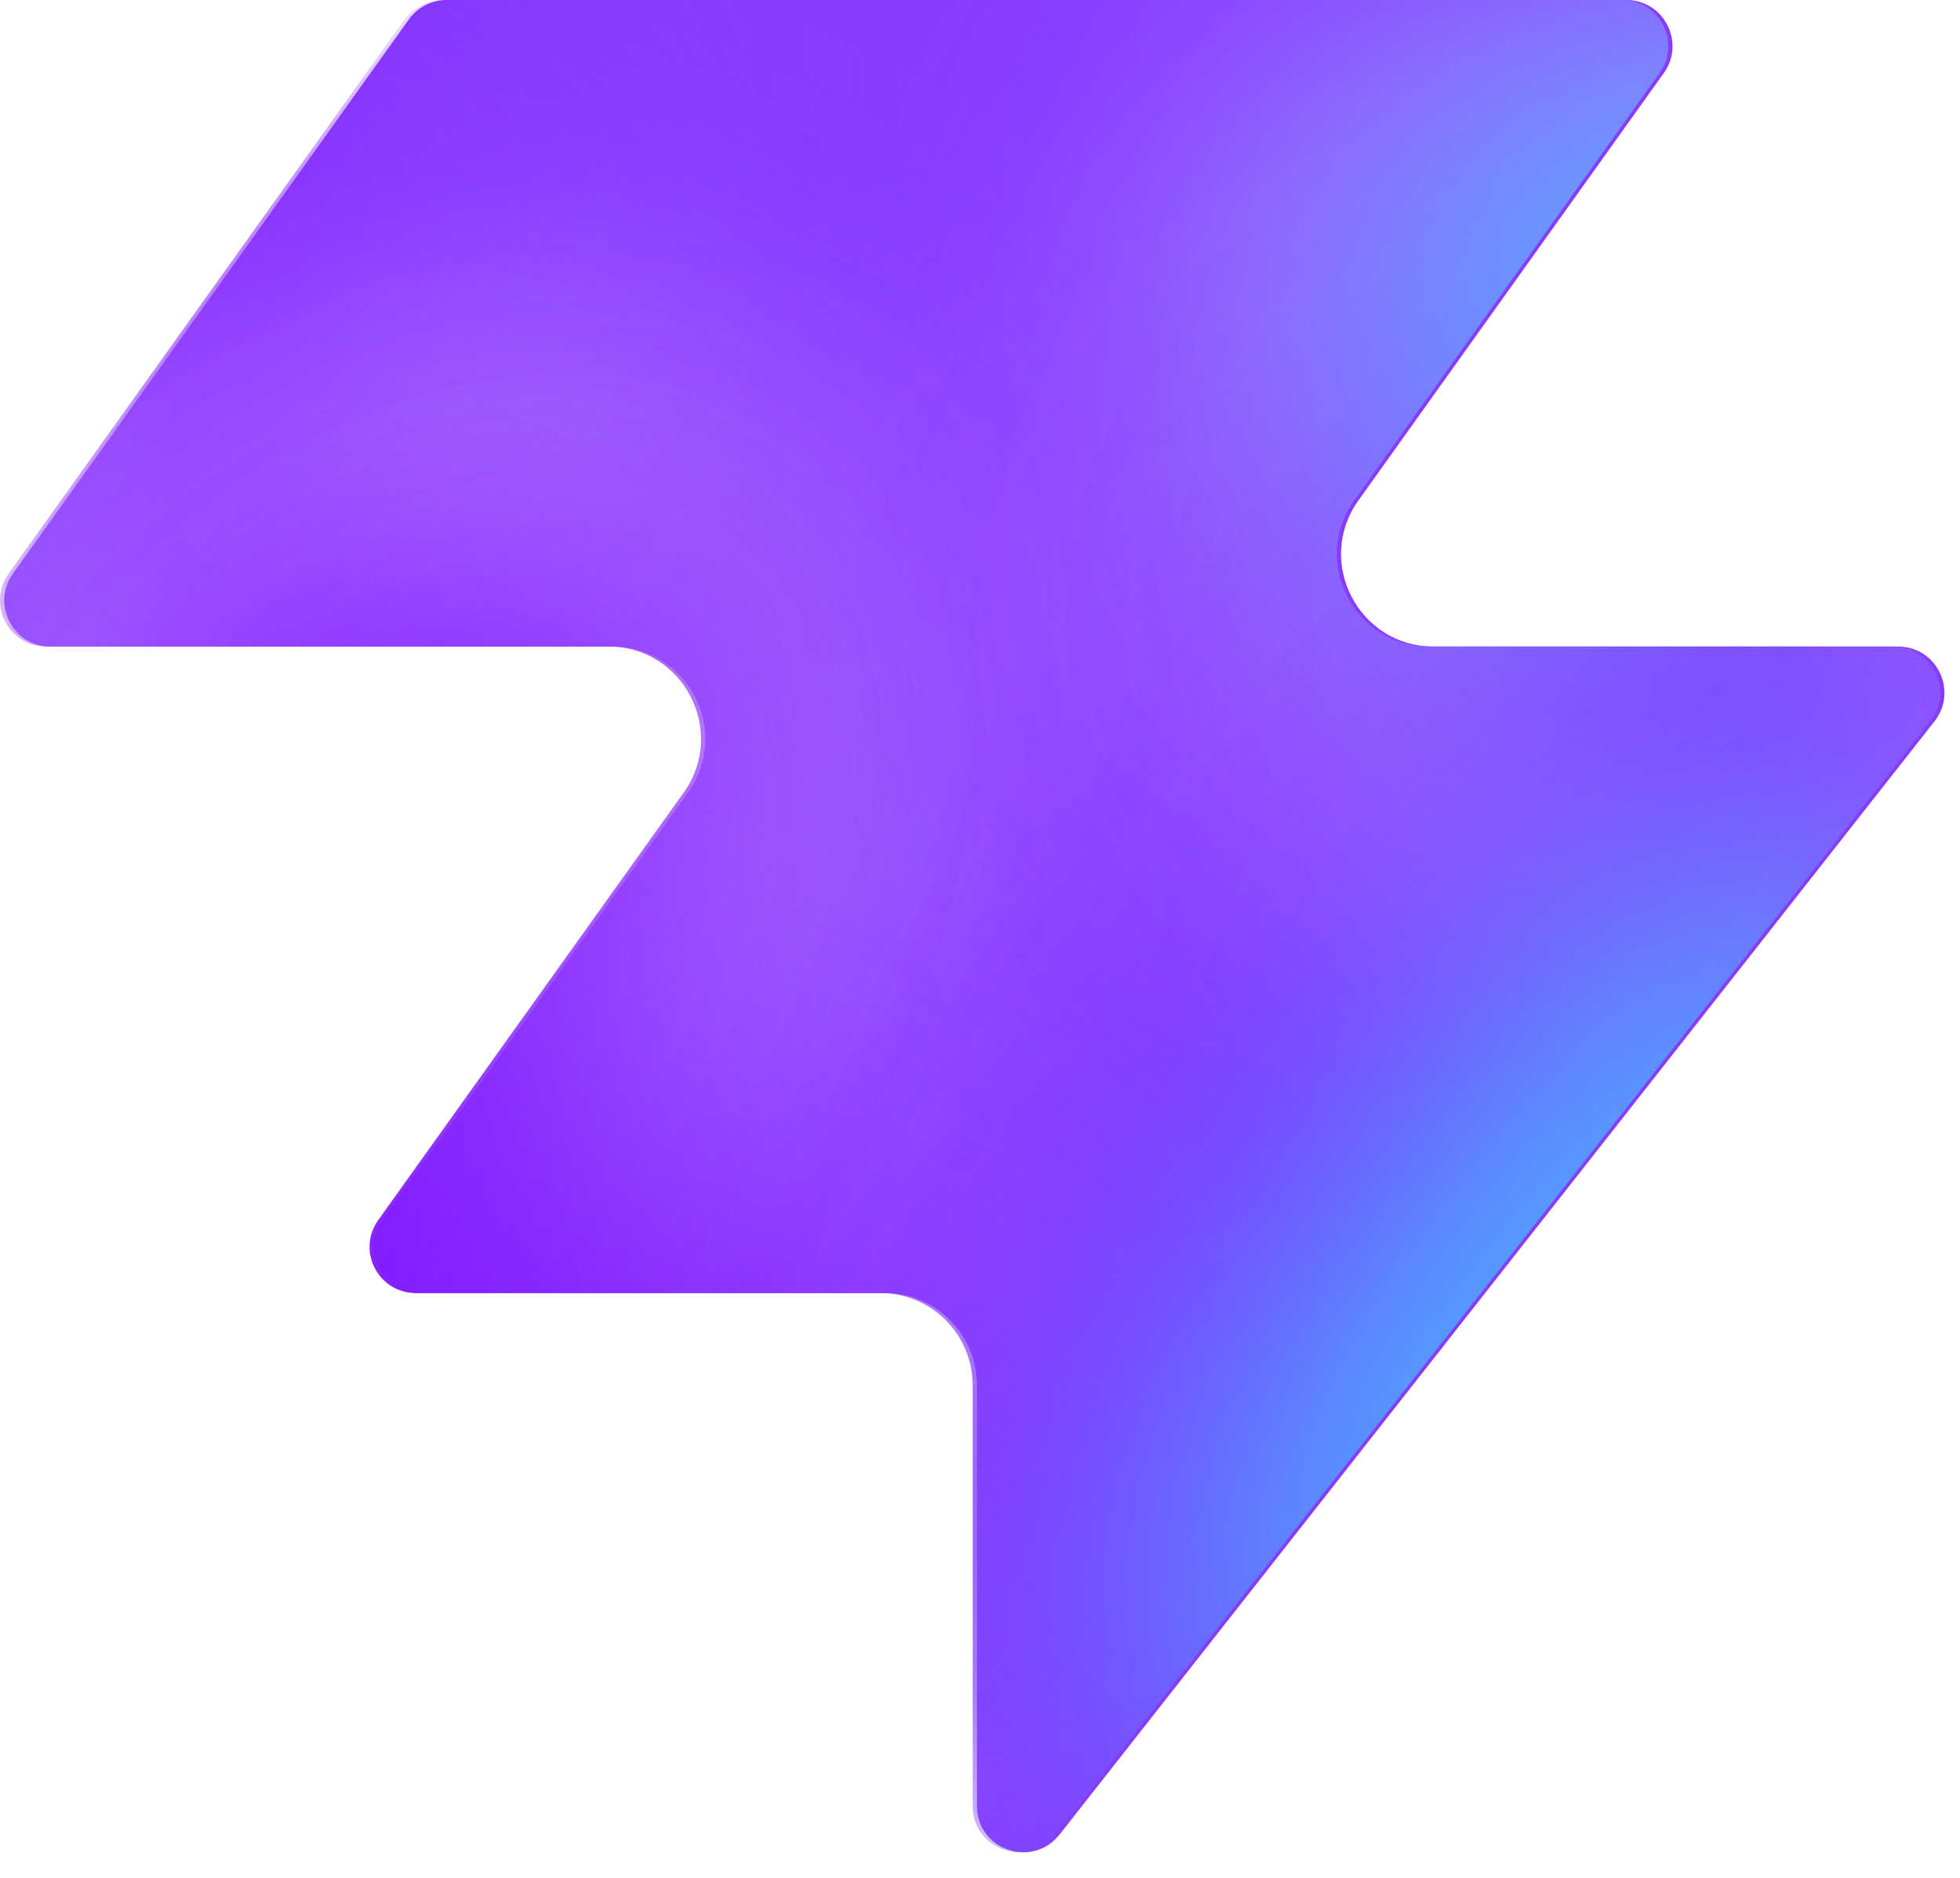
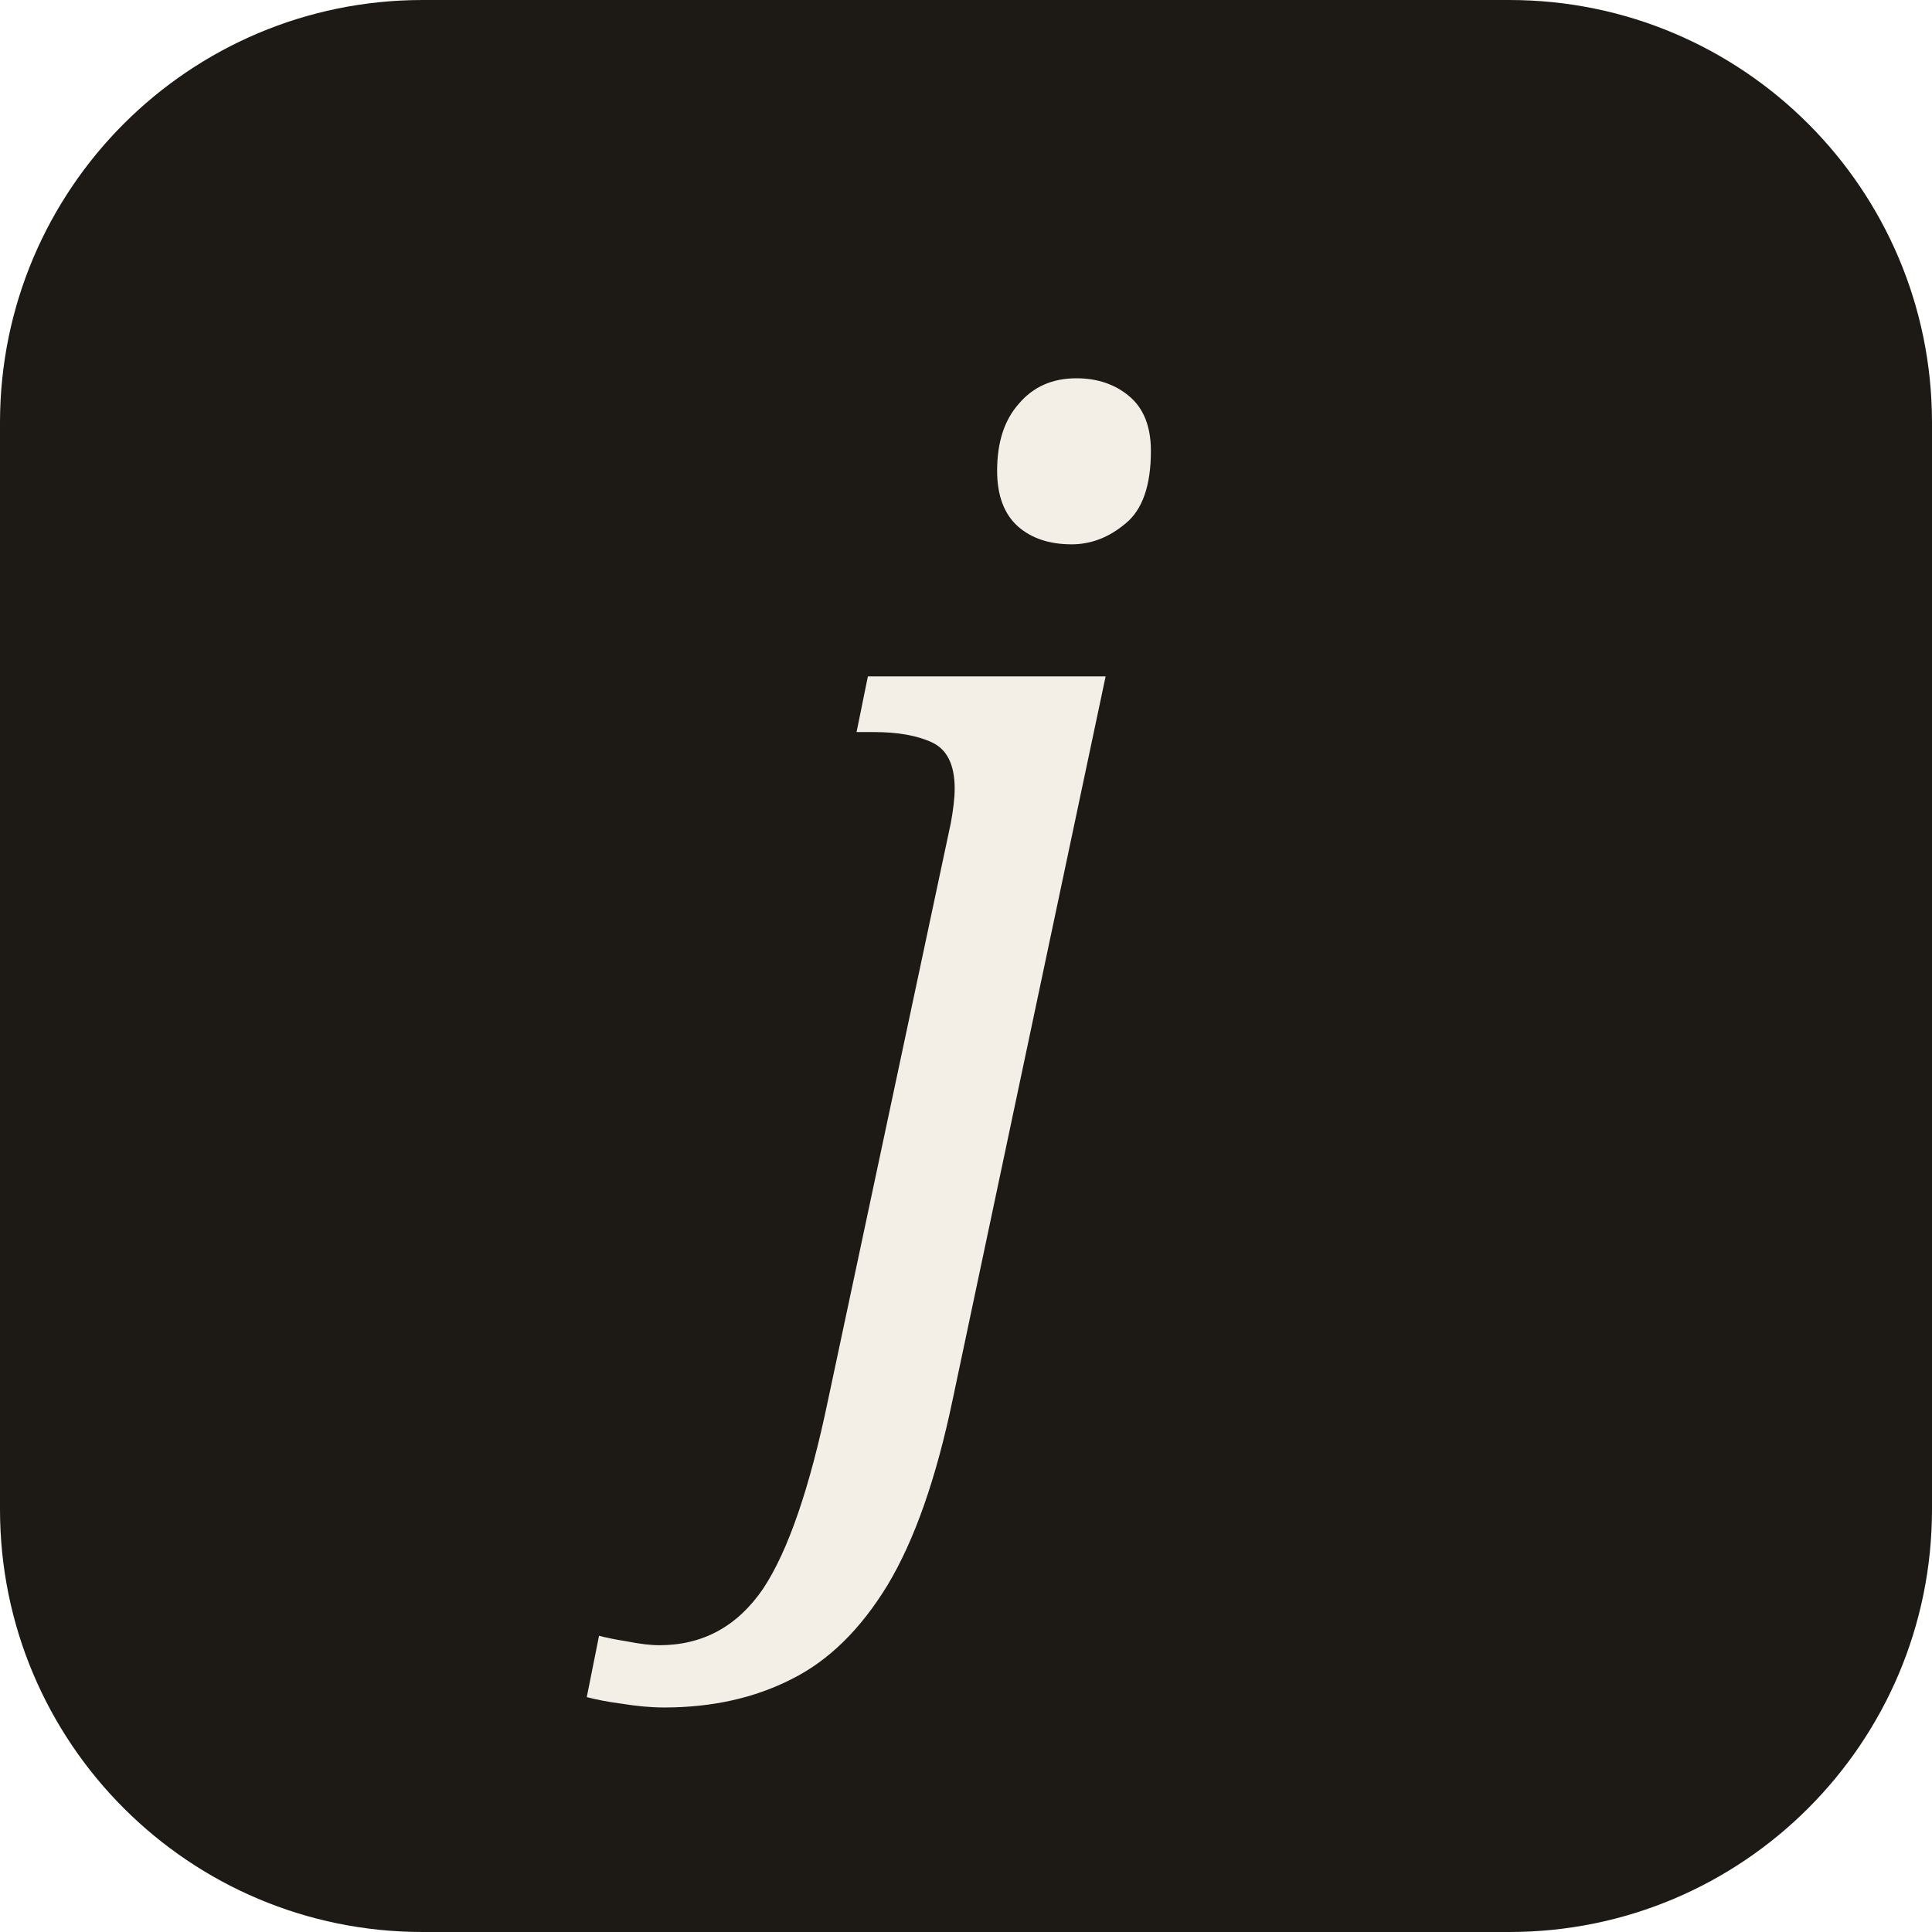
- <svg xmlns="http://www.w3.org/2000/svg" width="48" height="46" fill="none" viewBox="0 0 48 46">
-   <path fill="#863bff" d="M25.946 44.938c-.664.845-2.021.375-2.021-.698V33.937a2.26 2.26 0 0 0-2.262-2.262H10.287c-.92 0-1.456-1.04-.92-1.788l7.48-10.471c1.07-1.497 0-3.578-1.842-3.578H1.237c-.92 0-1.456-1.04-.92-1.788L10.013.474c.214-.297.556-.474.92-.474h28.894c.92 0 1.456 1.04.92 1.788l-7.48 10.471c-1.07 1.498 0 3.579 1.842 3.579h11.377c.943 0 1.473 1.088.89 1.83L25.947 44.94z" style="fill:#863bff;fill:color(display-p3 .525 .23 1);fill-opacity:1" />
-   <mask id="a" width="48" height="46" x="0" y="0" maskUnits="userSpaceOnUse" style="mask-type:alpha">
-     <path fill="#000" d="M25.842 44.938c-.664.844-2.021.375-2.021-.698V33.937a2.26 2.26 0 0 0-2.262-2.262H10.183c-.92 0-1.456-1.04-.92-1.788l7.48-10.471c1.07-1.498 0-3.579-1.842-3.579H1.133c-.92 0-1.456-1.04-.92-1.787L9.91.473c.214-.297.556-.474.92-.474h28.894c.92 0 1.456 1.04.92 1.788l-7.48 10.471c-1.07 1.498 0 3.578 1.842 3.578h11.377c.943 0 1.473 1.088.89 1.832L25.843 44.94z" style="fill:#000;fill-opacity:1" />
-   </mask>
-   <g mask="url(#a)">
-     <g filter="url(#b)">
-       <ellipse cx="5.508" cy="14.704" fill="#ede6ff" rx="5.508" ry="14.704" style="fill:#ede6ff;fill:color(display-p3 .927 .903 1);fill-opacity:1" transform="matrix(.00324 1 1 -.00324 -4.47 31.516)" />
-     </g>
-     <g filter="url(#c)">
-       <ellipse cx="10.399" cy="29.851" fill="#ede6ff" rx="10.399" ry="29.851" style="fill:#ede6ff;fill:color(display-p3 .927 .903 1);fill-opacity:1" transform="matrix(.00324 1 1 -.00324 -39.328 7.883)" />
-     </g>
-     <g filter="url(#d)">
-       <ellipse cx="5.508" cy="30.487" fill="#7e14ff" rx="5.508" ry="30.487" style="fill:#7e14ff;fill:color(display-p3 .492 .077 1);fill-opacity:1" transform="rotate(89.814 -25.913 -14.639)scale(1 -1)" />
-     </g>
-     <g filter="url(#e)">
-       <ellipse cx="5.508" cy="30.599" fill="#7e14ff" rx="5.508" ry="30.599" style="fill:#7e14ff;fill:color(display-p3 .492 .077 1);fill-opacity:1" transform="rotate(89.814 -32.644 -3.334)scale(1 -1)" />
-     </g>
-     <g filter="url(#f)">
-       <ellipse cx="5.508" cy="30.599" fill="#7e14ff" rx="5.508" ry="30.599" style="fill:#7e14ff;fill:color(display-p3 .492 .077 1);fill-opacity:1" transform="matrix(.00324 1 1 -.00324 -34.34 30.47)" />
-     </g>
-     <g filter="url(#g)">
-       <ellipse cx="14.072" cy="22.078" fill="#ede6ff" rx="14.072" ry="22.078" style="fill:#ede6ff;fill:color(display-p3 .927 .903 1);fill-opacity:1" transform="rotate(93.35 24.506 48.493)scale(-1 1)" />
-     </g>
-     <g filter="url(#h)">
-       <ellipse cx="3.47" cy="21.501" fill="#7e14ff" rx="3.47" ry="21.501" style="fill:#7e14ff;fill:color(display-p3 .492 .077 1);fill-opacity:1" transform="rotate(89.009 28.708 47.59)scale(-1 1)" />
-     </g>
-     <g filter="url(#i)">
-       <ellipse cx="3.47" cy="21.501" fill="#7e14ff" rx="3.47" ry="21.501" style="fill:#7e14ff;fill:color(display-p3 .492 .077 1);fill-opacity:1" transform="rotate(89.009 28.708 47.59)scale(-1 1)" />
-     </g>
-     <g filter="url(#j)">
-       <ellipse cx=".387" cy="8.972" fill="#7e14ff" rx="4.407" ry="29.108" style="fill:#7e14ff;fill:color(display-p3 .492 .077 1);fill-opacity:1" transform="rotate(39.51 .387 8.972)" />
-     </g>
-     <g filter="url(#k)">
-       <ellipse cx="47.523" cy="-6.092" fill="#7e14ff" rx="4.407" ry="29.108" style="fill:#7e14ff;fill:color(display-p3 .492 .077 1);fill-opacity:1" transform="rotate(37.892 47.523 -6.092)" />
-     </g>
-     <g filter="url(#l)">
-       <ellipse cx="41.412" cy="6.333" fill="#47bfff" rx="5.971" ry="9.665" style="fill:#47bfff;fill:color(display-p3 .28 .748 1);fill-opacity:1" transform="rotate(37.892 41.412 6.333)" />
-     </g>
-     <g filter="url(#m)">
-       <ellipse cx="-1.879" cy="38.332" fill="#7e14ff" rx="4.407" ry="29.108" style="fill:#7e14ff;fill:color(display-p3 .492 .077 1);fill-opacity:1" transform="rotate(37.892 -1.88 38.332)" />
-     </g>
-     <g filter="url(#n)">
-       <ellipse cx="-1.879" cy="38.332" fill="#7e14ff" rx="4.407" ry="29.108" style="fill:#7e14ff;fill:color(display-p3 .492 .077 1);fill-opacity:1" transform="rotate(37.892 -1.88 38.332)" />
-     </g>
-     <g filter="url(#o)">
-       <ellipse cx="35.651" cy="29.907" fill="#7e14ff" rx="4.407" ry="29.108" style="fill:#7e14ff;fill:color(display-p3 .492 .077 1);fill-opacity:1" transform="rotate(37.892 35.651 29.907)" />
-     </g>
-     <g filter="url(#p)">
-       <ellipse cx="38.418" cy="32.4" fill="#47bfff" rx="5.971" ry="15.297" style="fill:#47bfff;fill:color(display-p3 .28 .748 1);fill-opacity:1" transform="rotate(37.892 38.418 32.4)" />
-     </g>
-   </g>
-   <defs>
-     <filter id="b" width="60.045" height="41.654" x="-19.77" y="16.149" color-interpolation-filters="sRGB" filterUnits="userSpaceOnUse">
-       <feFlood flood-opacity="0" result="BackgroundImageFix" />
-       <feBlend in="SourceGraphic" in2="BackgroundImageFix" result="shape" />
-       <feGaussianBlur result="effect1_foregroundBlur_2002_17158" stdDeviation="7.659" />
-     </filter>
-     <filter id="c" width="90.34" height="51.437" x="-54.613" y="-7.533" color-interpolation-filters="sRGB" filterUnits="userSpaceOnUse">
-       <feFlood flood-opacity="0" result="BackgroundImageFix" />
-       <feBlend in="SourceGraphic" in2="BackgroundImageFix" result="shape" />
-       <feGaussianBlur result="effect1_foregroundBlur_2002_17158" stdDeviation="7.659" />
-     </filter>
-     <filter id="d" width="79.355" height="29.4" x="-49.64" y="2.03" color-interpolation-filters="sRGB" filterUnits="userSpaceOnUse">
-       <feFlood flood-opacity="0" result="BackgroundImageFix" />
-       <feBlend in="SourceGraphic" in2="BackgroundImageFix" result="shape" />
-       <feGaussianBlur result="effect1_foregroundBlur_2002_17158" stdDeviation="4.596" />
-     </filter>
-     <filter id="e" width="79.579" height="29.4" x="-45.045" y="20.029" color-interpolation-filters="sRGB" filterUnits="userSpaceOnUse">
-       <feFlood flood-opacity="0" result="BackgroundImageFix" />
-       <feBlend in="SourceGraphic" in2="BackgroundImageFix" result="shape" />
-       <feGaussianBlur result="effect1_foregroundBlur_2002_17158" stdDeviation="4.596" />
-     </filter>
-     <filter id="f" width="79.579" height="29.4" x="-43.513" y="21.178" color-interpolation-filters="sRGB" filterUnits="userSpaceOnUse">
-       <feFlood flood-opacity="0" result="BackgroundImageFix" />
-       <feBlend in="SourceGraphic" in2="BackgroundImageFix" result="shape" />
-       <feGaussianBlur result="effect1_foregroundBlur_2002_17158" stdDeviation="4.596" />
-     </filter>
-     <filter id="g" width="74.749" height="58.852" x="15.756" y="-17.901" color-interpolation-filters="sRGB" filterUnits="userSpaceOnUse">
-       <feFlood flood-opacity="0" result="BackgroundImageFix" />
-       <feBlend in="SourceGraphic" in2="BackgroundImageFix" result="shape" />
-       <feGaussianBlur result="effect1_foregroundBlur_2002_17158" stdDeviation="7.659" />
-     </filter>
-     <filter id="h" width="61.377" height="25.362" x="23.548" y="2.284" color-interpolation-filters="sRGB" filterUnits="userSpaceOnUse">
-       <feFlood flood-opacity="0" result="BackgroundImageFix" />
-       <feBlend in="SourceGraphic" in2="BackgroundImageFix" result="shape" />
-       <feGaussianBlur result="effect1_foregroundBlur_2002_17158" stdDeviation="4.596" />
-     </filter>
-     <filter id="i" width="61.377" height="25.362" x="23.548" y="2.284" color-interpolation-filters="sRGB" filterUnits="userSpaceOnUse">
-       <feFlood flood-opacity="0" result="BackgroundImageFix" />
-       <feBlend in="SourceGraphic" in2="BackgroundImageFix" result="shape" />
-       <feGaussianBlur result="effect1_foregroundBlur_2002_17158" stdDeviation="4.596" />
-     </filter>
-     <filter id="j" width="56.045" height="63.649" x="-27.636" y="-22.853" color-interpolation-filters="sRGB" filterUnits="userSpaceOnUse">
-       <feFlood flood-opacity="0" result="BackgroundImageFix" />
-       <feBlend in="SourceGraphic" in2="BackgroundImageFix" result="shape" />
-       <feGaussianBlur result="effect1_foregroundBlur_2002_17158" stdDeviation="4.596" />
-     </filter>
-     <filter id="k" width="54.814" height="64.646" x="20.116" y="-38.415" color-interpolation-filters="sRGB" filterUnits="userSpaceOnUse">
-       <feFlood flood-opacity="0" result="BackgroundImageFix" />
-       <feBlend in="SourceGraphic" in2="BackgroundImageFix" result="shape" />
-       <feGaussianBlur result="effect1_foregroundBlur_2002_17158" stdDeviation="4.596" />
-     </filter>
-     <filter id="l" width="33.541" height="35.313" x="24.641" y="-11.323" color-interpolation-filters="sRGB" filterUnits="userSpaceOnUse">
-       <feFlood flood-opacity="0" result="BackgroundImageFix" />
-       <feBlend in="SourceGraphic" in2="BackgroundImageFix" result="shape" />
-       <feGaussianBlur result="effect1_foregroundBlur_2002_17158" stdDeviation="4.596" />
-     </filter>
-     <filter id="m" width="54.814" height="64.646" x="-29.286" y="6.009" color-interpolation-filters="sRGB" filterUnits="userSpaceOnUse">
-       <feFlood flood-opacity="0" result="BackgroundImageFix" />
-       <feBlend in="SourceGraphic" in2="BackgroundImageFix" result="shape" />
-       <feGaussianBlur result="effect1_foregroundBlur_2002_17158" stdDeviation="4.596" />
-     </filter>
-     <filter id="n" width="54.814" height="64.646" x="-29.286" y="6.009" color-interpolation-filters="sRGB" filterUnits="userSpaceOnUse">
-       <feFlood flood-opacity="0" result="BackgroundImageFix" />
-       <feBlend in="SourceGraphic" in2="BackgroundImageFix" result="shape" />
-       <feGaussianBlur result="effect1_foregroundBlur_2002_17158" stdDeviation="4.596" />
-     </filter>
-     <filter id="o" width="54.814" height="64.646" x="8.244" y="-2.416" color-interpolation-filters="sRGB" filterUnits="userSpaceOnUse">
-       <feFlood flood-opacity="0" result="BackgroundImageFix" />
-       <feBlend in="SourceGraphic" in2="BackgroundImageFix" result="shape" />
-       <feGaussianBlur result="effect1_foregroundBlur_2002_17158" stdDeviation="4.596" />
-     </filter>
-     <filter id="p" width="39.409" height="43.623" x="18.713" y="10.588" color-interpolation-filters="sRGB" filterUnits="userSpaceOnUse">
-       <feFlood flood-opacity="0" result="BackgroundImageFix" />
-       <feBlend in="SourceGraphic" in2="BackgroundImageFix" result="shape" />
-       <feGaussianBlur result="effect1_foregroundBlur_2002_17158" stdDeviation="4.596" />
-     </filter>
-   </defs>
+ <svg xmlns="http://www.w3.org/2000/svg" viewBox="0 0 32 32">
+   <rect width="32" height="32" rx="7" fill="#1d1a16" />
+   <text x="16" y="23" text-anchor="middle" font-family="Georgia, serif" font-style="italic" font-size="22" fill="#f4efe6">j</text>
</svg>
